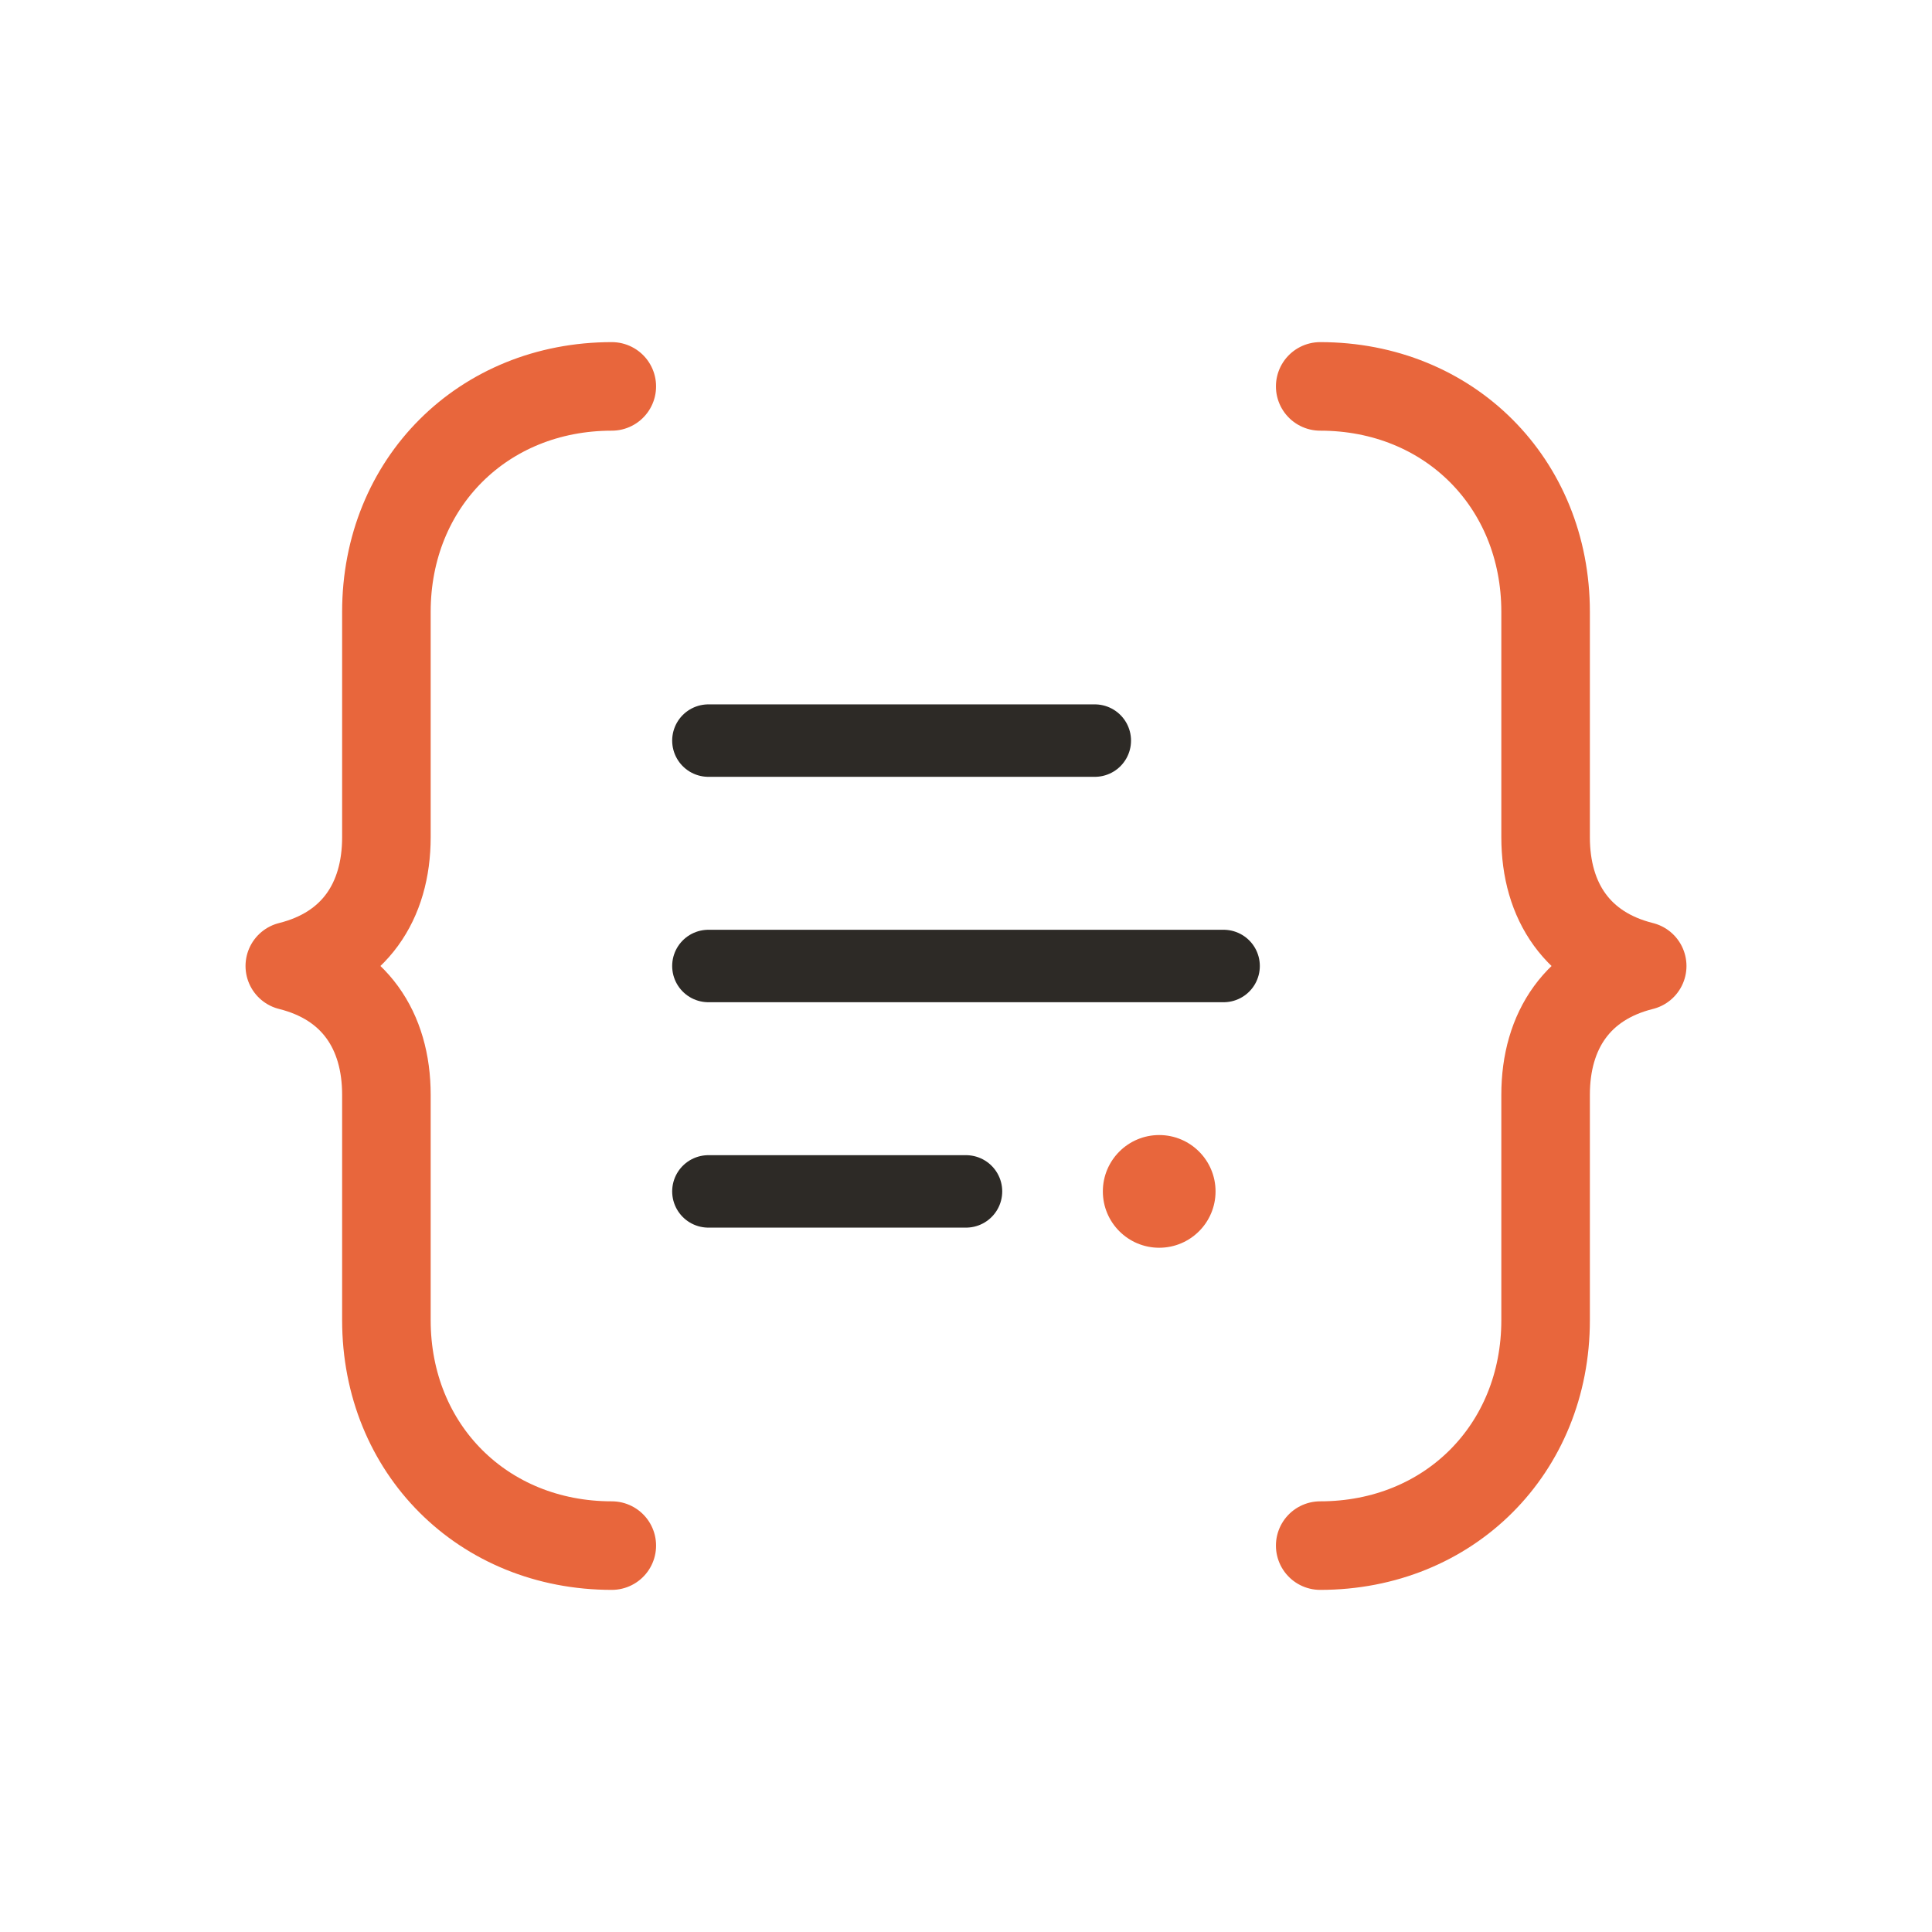
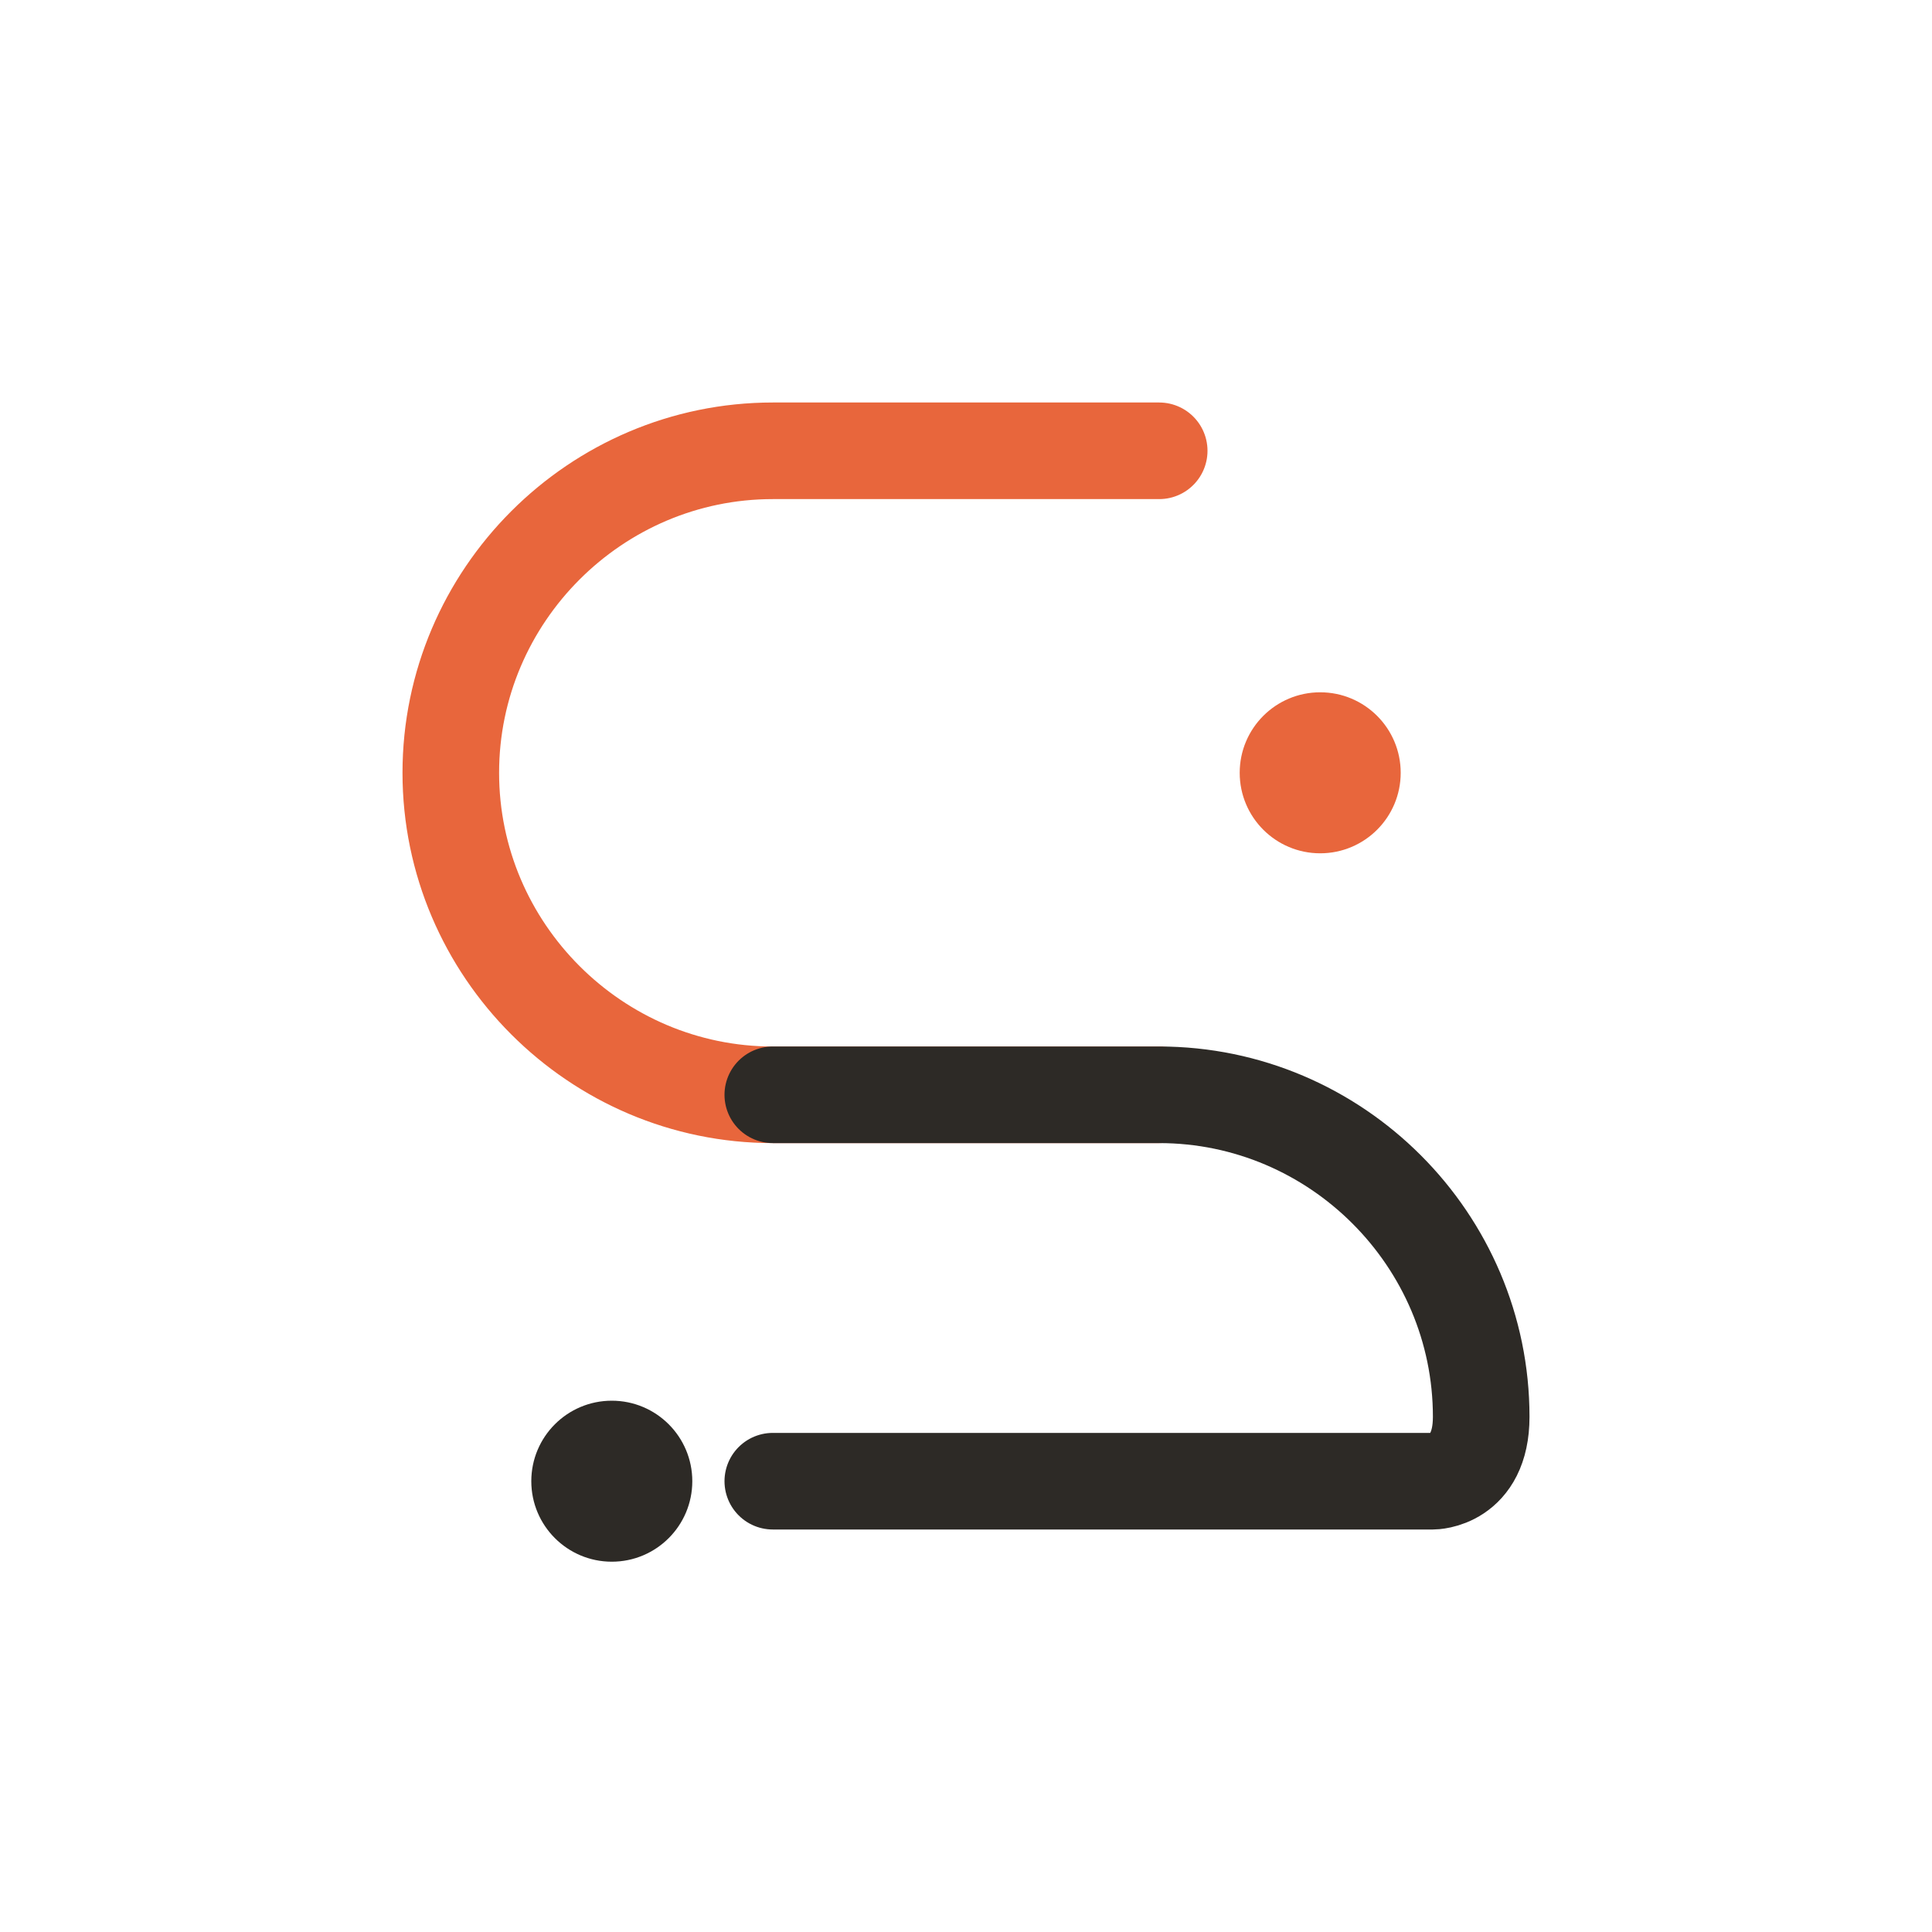
<svg xmlns="http://www.w3.org/2000/svg" viewBox="0 0 120 120" fill="none">
-   <path d="M38 24c-8 0-14 6-14 14v14c0 4-2 7-6 8v0c4 1 6 4 6 8v14c0 8 6 14 14 14" stroke="#E8663C" stroke-width="5.5" stroke-linecap="round" stroke-linejoin="round" />
-   <path d="M82 24c8 0 14 6 14 14v14c0 4 2 7 6 8v0c-4 1-6 4-6 8v14c0 8-6 14-14 14" stroke="#E8663C" stroke-width="5.5" stroke-linecap="round" stroke-linejoin="round" />
-   <line x1="44" y1="46" x2="68" y2="46" stroke="#2D2A26" stroke-width="4.5" stroke-linecap="round" />
-   <line x1="44" y1="60" x2="76" y2="60" stroke="#2D2A26" stroke-width="4.5" stroke-linecap="round" />
-   <line x1="44" y1="74" x2="60" y2="74" stroke="#2D2A26" stroke-width="4.5" stroke-linecap="round" />
-   <circle cx="72" cy="74" r="3.5" fill="#E8663C" />
+   <path d="M72 28H48c-11 0-20 9-20 20v0c0 11 9 20 20 20h24" stroke="#E8663C" stroke-width="6" stroke-linecap="round" />
+   <path d="M48 68h24c11 0 20 9 20 20v0c0 4-3 4-3 4H48" stroke="#2d2a26" stroke-width="6" stroke-linecap="round" />
+   <circle cx="82" cy="48" r="5" fill="#E8663C" />
+   <circle cx="38" cy="92" r="5" fill="#2d2a26" />
</svg>
